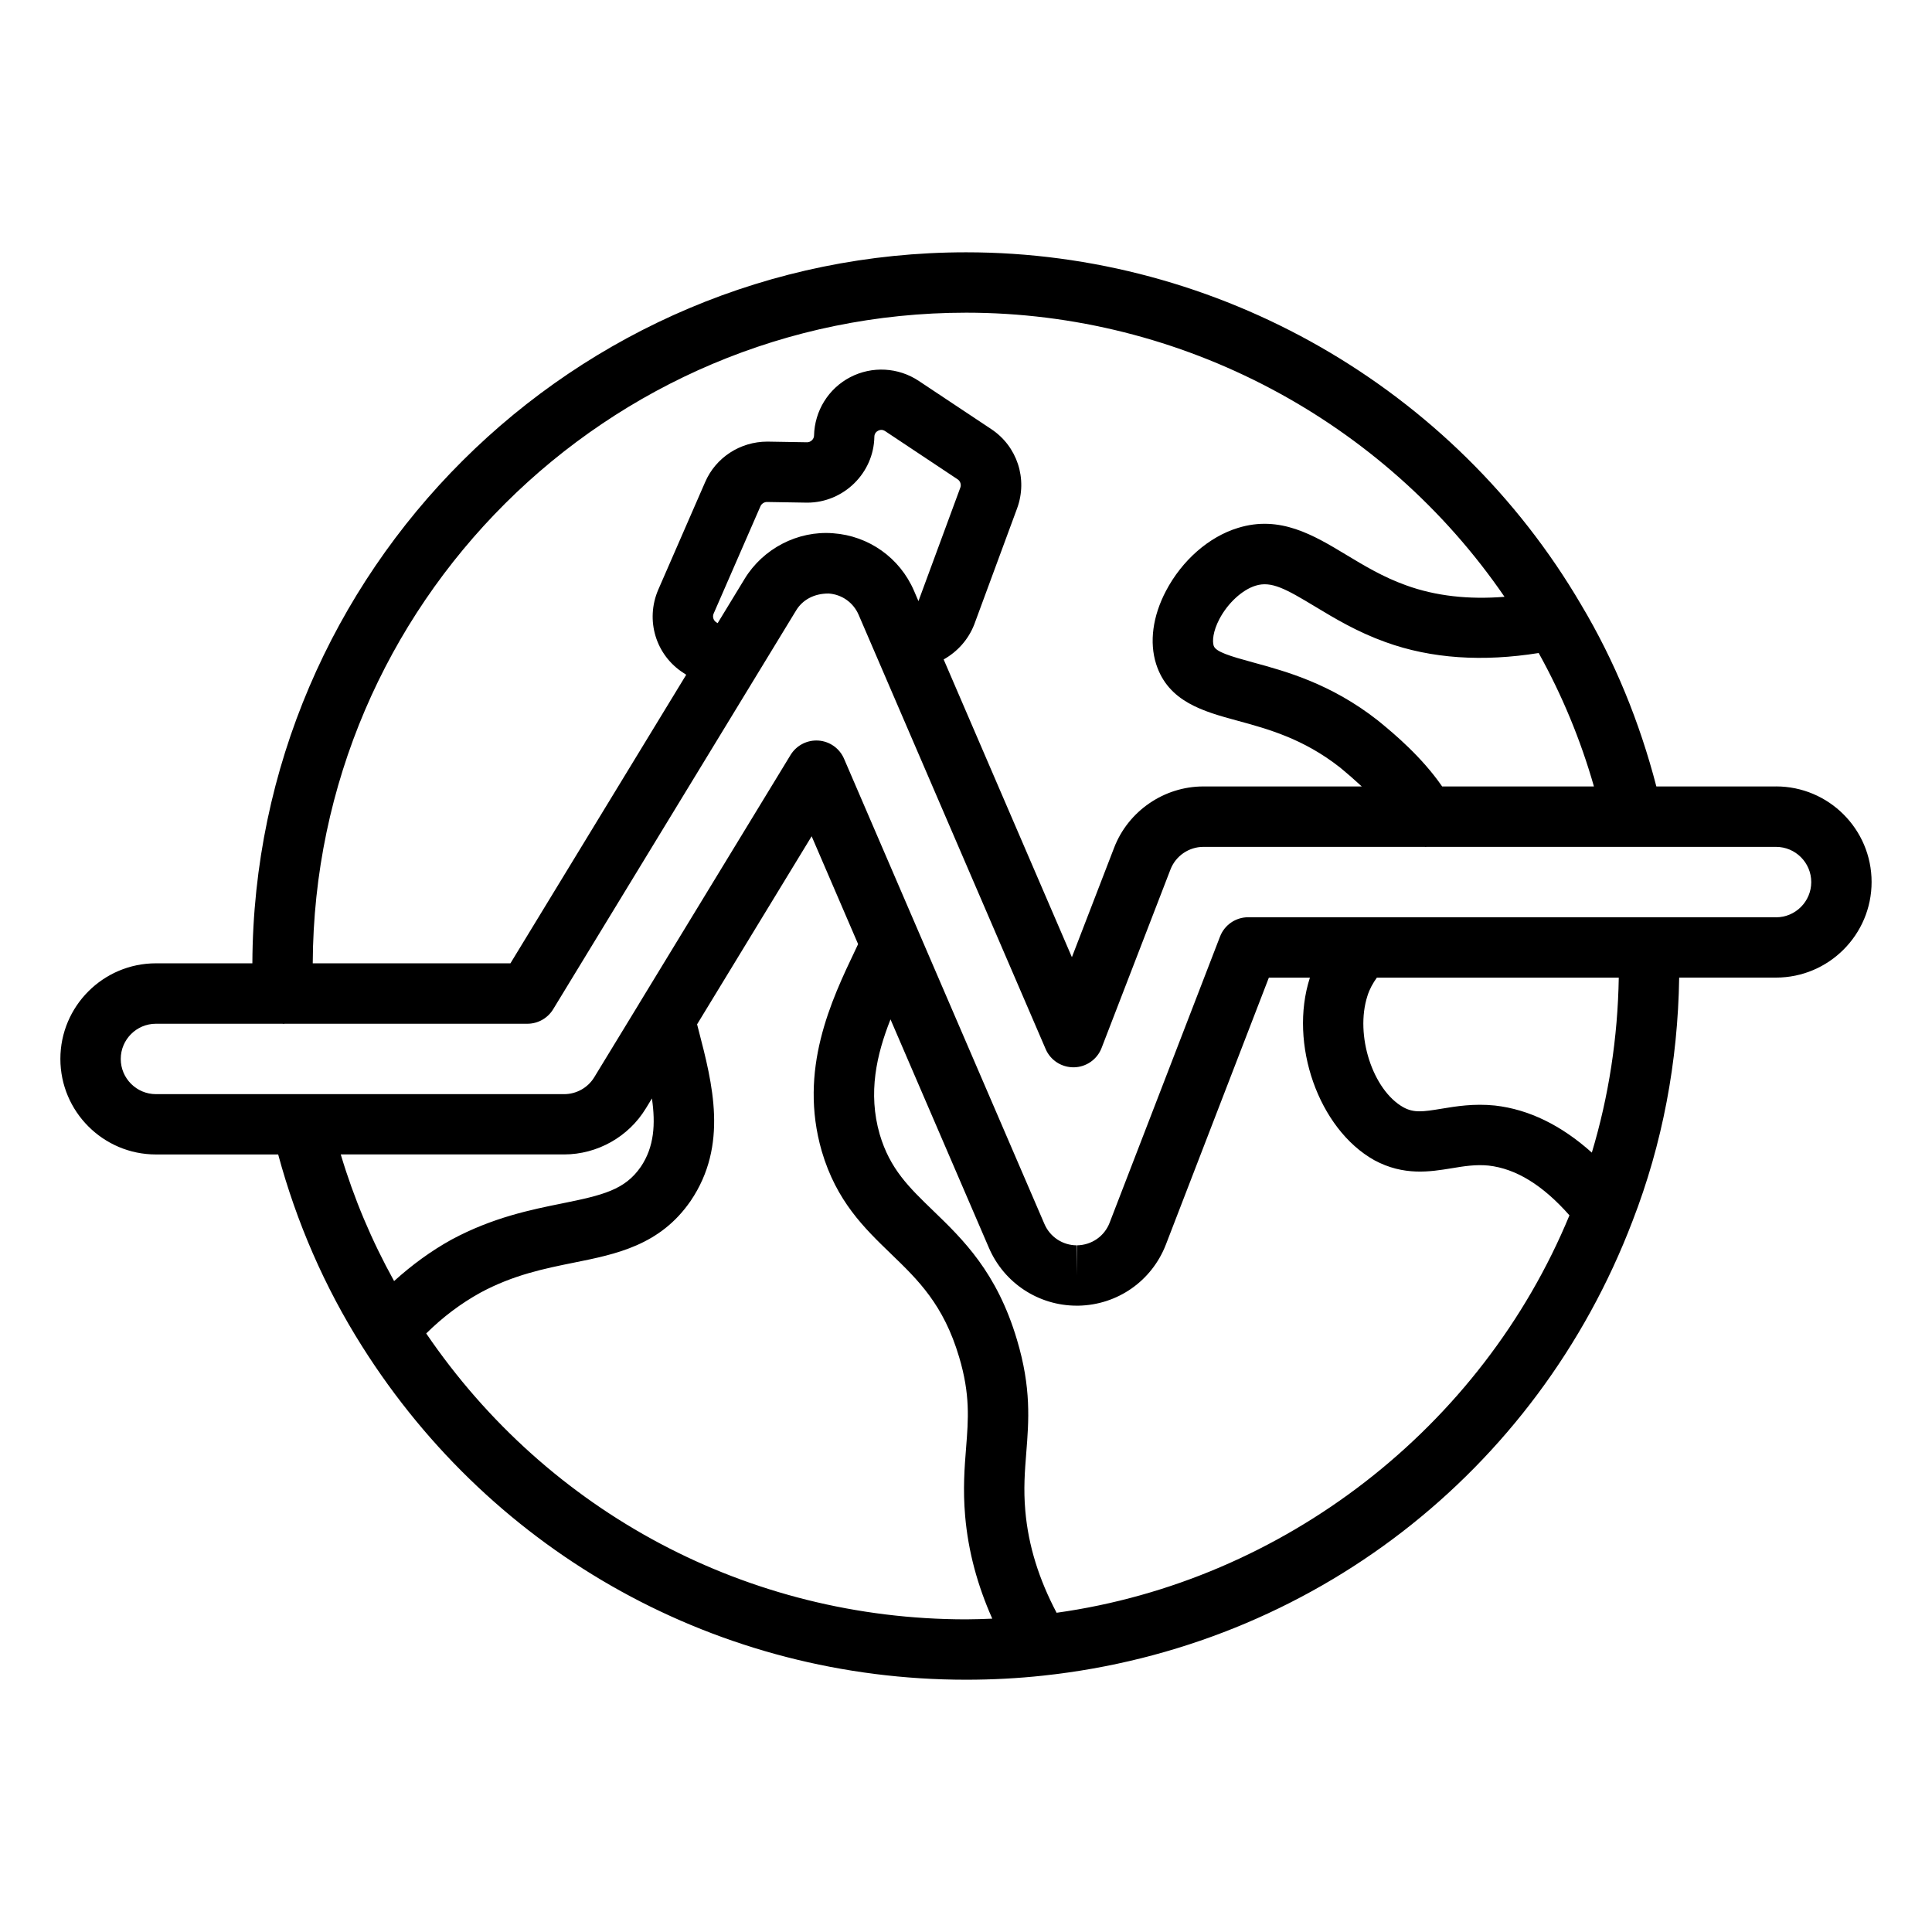
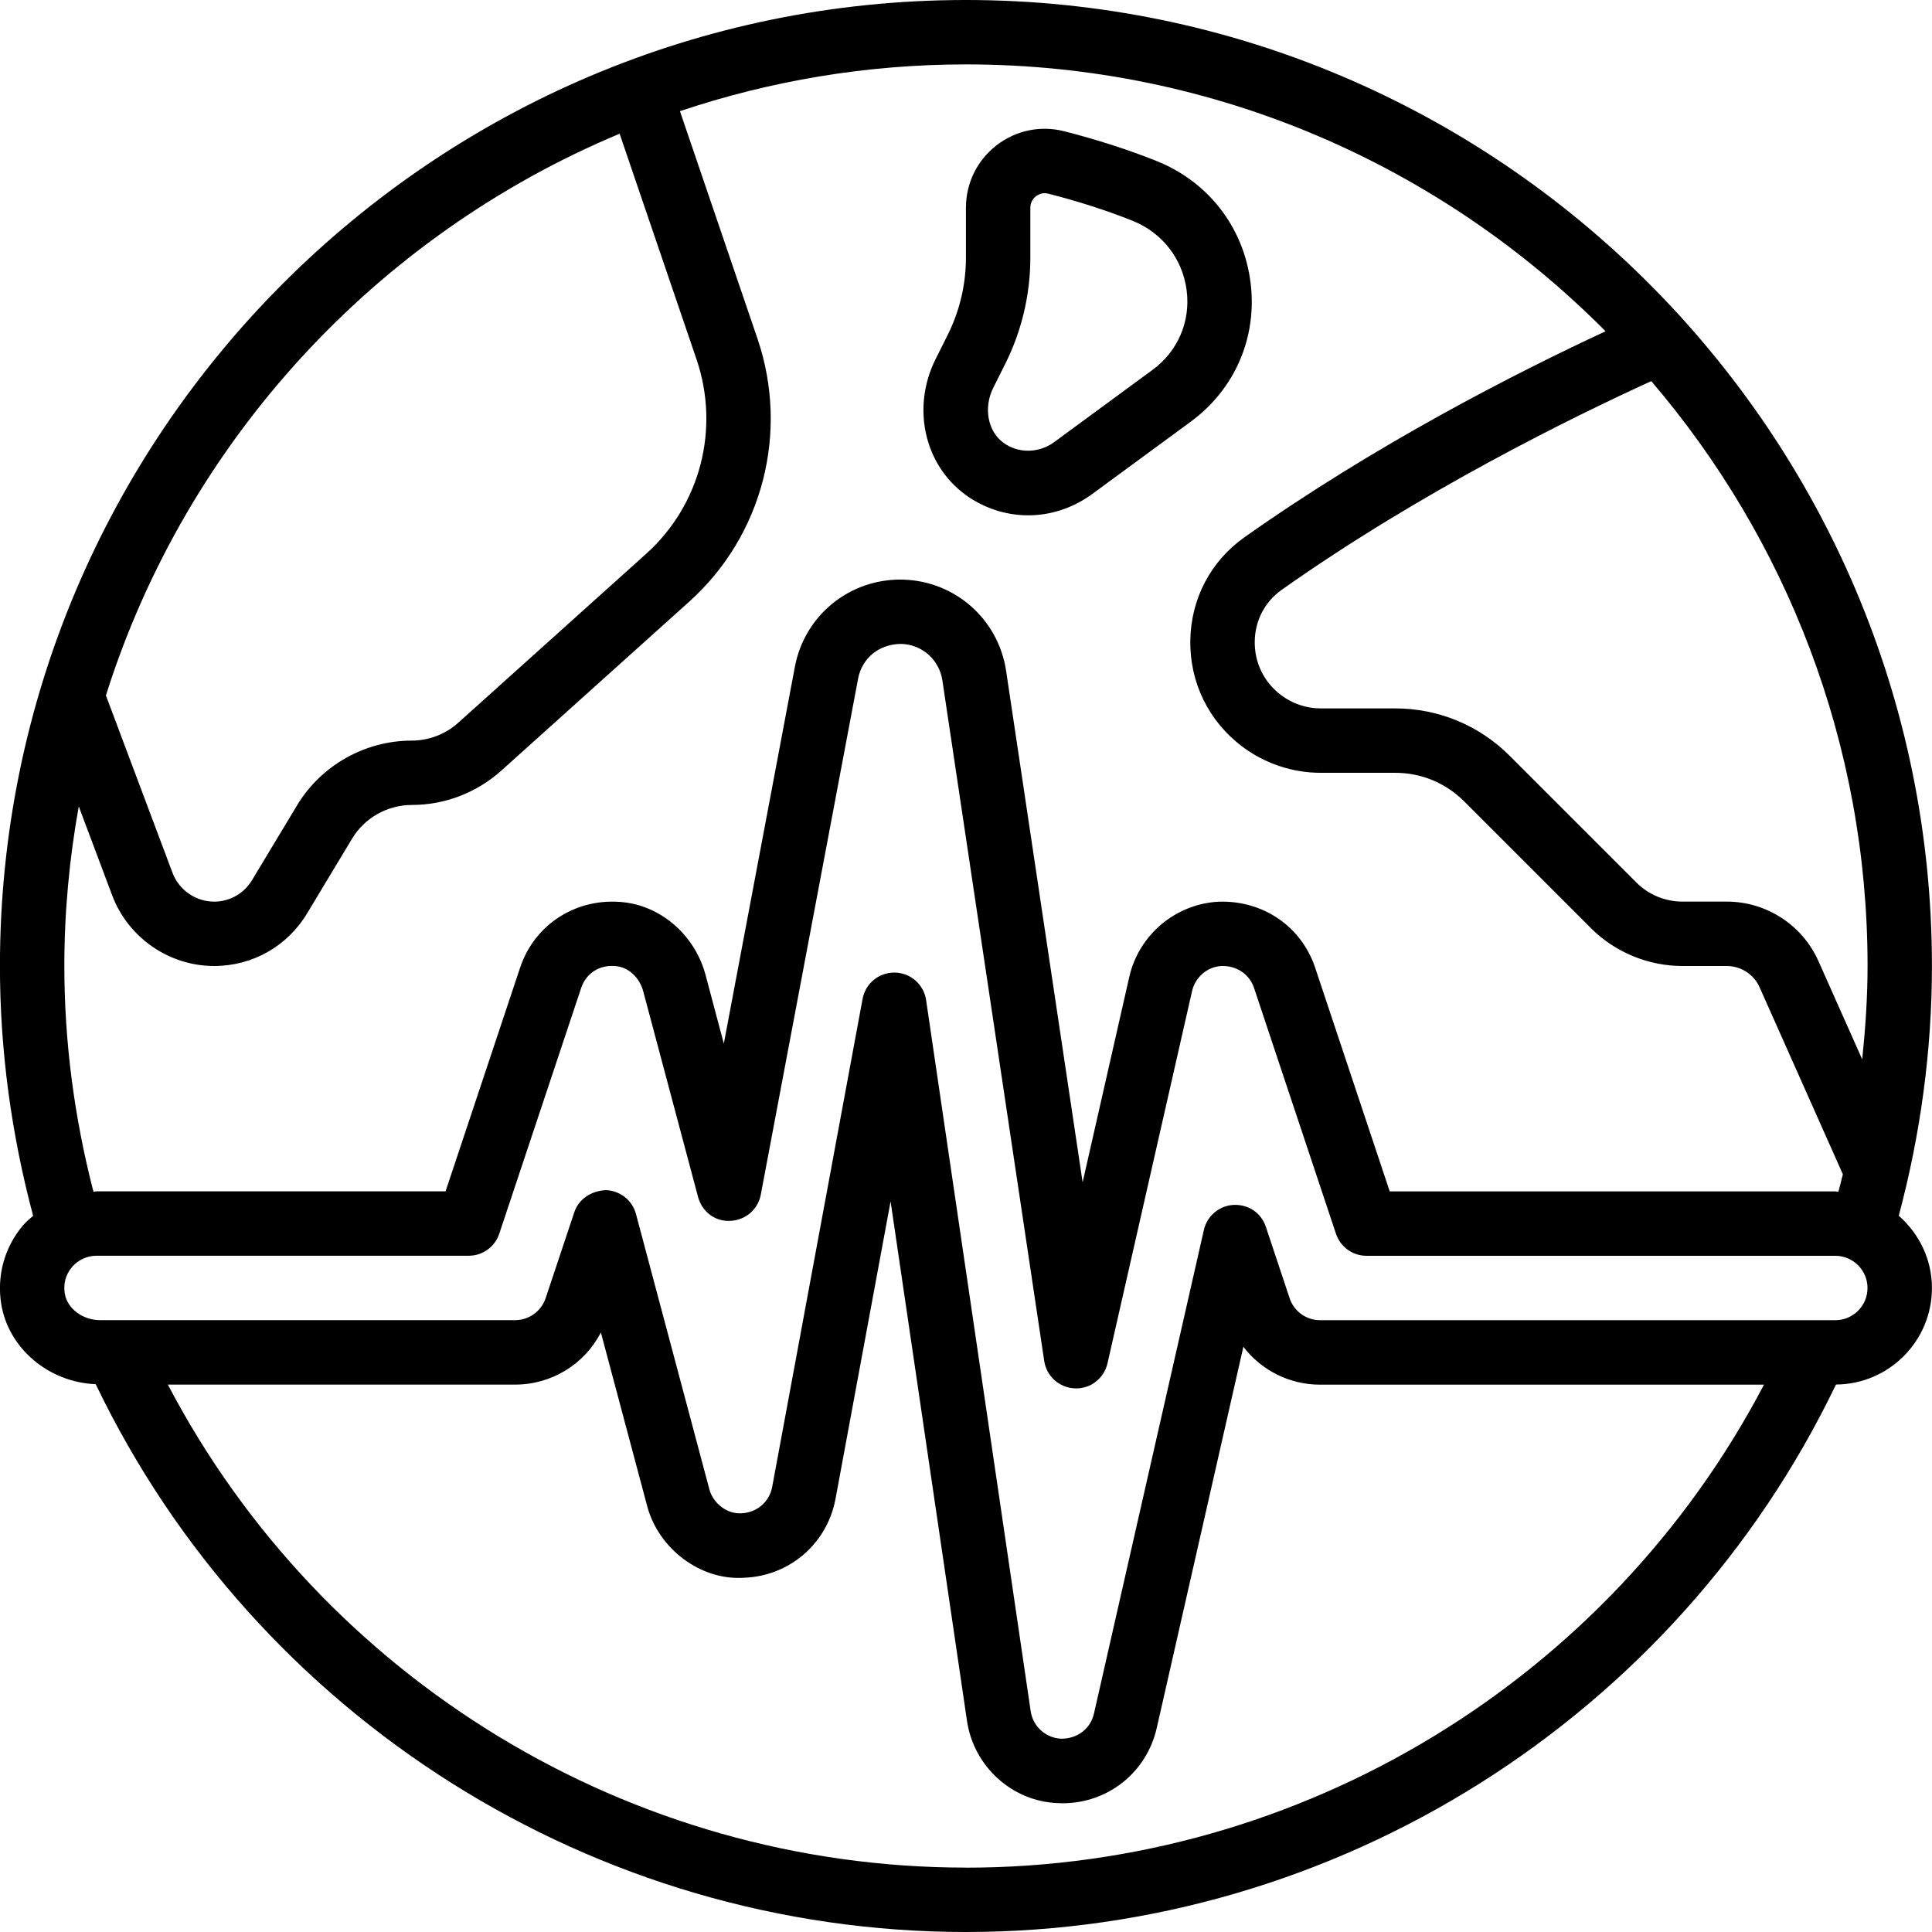
- <svg xmlns="http://www.w3.org/2000/svg" id="Layer_1" viewBox="0 0 64 64" data-name="Layer 1">
-   <path d="m58.834 26.052h-3.965c-.554-2.132-1.381-4.161-2.493-6.022-4.217-7.2-12.022-11.672-20.37-11.672-13.008 0-23.594 10.557-23.646 23.553h-3.194c-1.746 0-3.166 1.42-3.166 3.166s1.42 3.166 3.166 3.166h4.049c.605 2.237 1.528 4.378 2.784 6.362 4.364 6.912 11.843 11.038 20.006 11.038.866 0 1.726-.046 2.554-.136 8.859-.95 16.339-6.723 19.521-15.06.992-2.557 1.502-5.269 1.545-8.063h3.208c1.746 0 3.166-1.42 3.166-3.167s-1.42-3.166-3.166-3.166zm-11.061 0c-.682-.987-1.598-1.748-2.026-2.101l-.105-.086c-1.555-1.22-3.044-1.625-4.131-1.921-.77-.21-1.242-.352-1.306-.552-.048-.15-.027-.473.189-.885.276-.526.757-.971 1.201-1.106.521-.162 1.005.11 1.966.69.654.395 1.395.841 2.335 1.179 1.52.552 3.23.657 5.075.362.773 1.393 1.388 2.872 1.83 4.421h-5.029zm-15.768-15.694c7.133 0 13.831 3.57 17.834 9.412-1.188.095-2.284-.025-3.264-.382-.757-.271-1.379-.647-1.981-1.01-1.078-.65-2.193-1.323-3.588-.889-.96.293-1.851 1.074-2.383 2.088-.439.836-.554 1.696-.324 2.422.402 1.25 1.562 1.567 2.686 1.873 1.024.279 2.186.596 3.399 1.547l.089.074c.152.125.386.327.637.559h-5.248c-1.299 0-2.487.814-2.954 2.027l-1.4 3.629-4.248-9.863c.457-.258.815-.654 1.013-1.158l1.42-3.847c.358-.977.003-2.059-.862-2.629l-2.393-1.591c-.679-.453-1.55-.501-2.273-.125-.721.375-1.181 1.115-1.199 1.937-.002.114-.108.219-.229.219l-1.317-.022c-.904 0-1.715.531-2.064 1.348l-1.55 3.556c-.437 1.012-.081 2.175.838 2.761l.088.058-5.823 9.559h-6.549c.052-11.893 9.741-21.553 21.646-21.553zm-7.338 8.817-.894 1.468-.047-.03c-.094-.06-.13-.183-.087-.284l1.552-3.559c.036-.084.128-.141.211-.141l1.338.022c1.207 0 2.205-.981 2.224-2.181.002-.114.068-.172.123-.201.054-.029.142-.051.24.016l2.397 1.594c.086.057.125.174.089.271l-1.388 3.763-.147-.342c-.47-1.092-1.499-1.822-2.68-1.906-1.173-.093-2.322.509-2.932 1.511zm-3.276 17.549.205-.337c.122.845.078 1.606-.369 2.265-.525.763-1.255.94-2.607 1.213-1.021.206-2.292.462-3.66 1.197-.689.381-1.316.842-1.905 1.375-.742-1.339-1.333-2.741-1.767-4.195h7.399c1.098 0 2.134-.582 2.704-1.519zm-7.272 7.448c.553-.546 1.147-.993 1.799-1.353 1.096-.589 2.113-.794 3.097-.993 1.402-.282 2.852-.574 3.864-2.045 1.253-1.849.725-3.879.259-5.67l-.046-.179 3.795-6.23 1.539 3.573-.085.18c-.802 1.68-1.9 3.98-1.119 6.681.488 1.658 1.408 2.545 2.298 3.404.893.862 1.737 1.676 2.252 3.413.371 1.241.306 2.059.231 3.006-.051.643-.109 1.372-.031 2.265.102 1.168.406 2.289.898 3.396-.287.011-.575.023-.865.023-7.216 0-13.841-3.53-17.886-9.471zm20.882 9.253c-.584-1.109-.935-2.218-1.036-3.375-.064-.726-.017-1.311.032-1.931.083-1.051.17-2.138-.308-3.736-.664-2.239-1.789-3.324-2.78-4.281-.798-.771-1.429-1.379-1.767-2.525-.397-1.375-.104-2.642.357-3.809l3.261 7.57c.501 1.163 1.642 1.914 2.908 1.914h.061c1.292-.025 2.427-.82 2.893-2.026l3.411-8.841h1.36s-.002.006-.003.009c-.702 2.184.289 5.002 2.132 6.037.978.53 1.855.385 2.56.27.412-.069.804-.132 1.227-.09.912.103 1.793.644 2.681 1.648-2.908 7.036-9.468 12.117-16.989 13.166zm17.731-15.243c-1.009-.904-2.082-1.432-3.211-1.56-.703-.072-1.292.027-1.765.105-.628.104-.921.143-1.268-.047-1.016-.57-1.607-2.39-1.191-3.686.071-.229.181-.424.313-.608h8.014c-.034 1.99-.332 3.931-.893 5.797zm6.102-7.797h-17.486c-.414 0-.784.254-.933.64l-3.658 9.481c-.171.444-.589.737-1.075.747l-.012 1v-1c-.466 0-.887-.277-1.071-.705l-4.134-9.598c-.002-.006-.005-.011-.007-.016l-2.498-5.8c-.148-.344-.475-.576-.848-.602-.024-.001-.047-.002-.07-.002-.347 0-.672.181-.854.48l-5.023 8.246v.002s-1.48 2.428-1.48 2.428c-.209.345-.591.559-.995.559h-13.524c-.643 0-1.166-.523-1.166-1.166s.523-1.166 1.166-1.166h4.19c.008 0 .014.004.022.004h.036c.006 0 .011-.004.016-.004h8.04c.349 0 .672-.182.854-.48l8.051-13.216c.209-.342.586-.556 1.067-.556h.01c.438.031.816.3.99.702l6.197 14.389c.161.374.529.609.938.604.406-.008.768-.261.914-.64l2.283-5.915c.172-.447.609-.747 1.088-.747h7.333c.01 0 .02.004.03.004s.021-.004.031-.004h11.578c.643 0 1.166.523 1.166 1.166s-.523 1.167-1.166 1.167z" />
+ <svg xmlns="http://www.w3.org/2000/svg" id="Icons" height="512" viewBox="0 0 60 60" width="512">
+   <path d="m29.998 0c-16.542 0-30 13.458-30 30 0 2.633.358 5.236 1.031 7.758-.109.096-.222.188-.317.3-.571.672-.816 1.561-.674 2.439.226 1.385 1.477 2.43 2.935 2.491 4.969 10.35 15.497 17.012 27.025 17.012s22.049-6.657 27.02-17.002c1.645-.011 2.98-1.35 2.98-2.998 0-.897-.404-1.694-1.03-2.245.673-2.521 1.03-5.123 1.03-7.755 0-16.542-13.458-30-30-30zm-10.756 4.151 2.39 7.011c.732 2.154.119 4.522-1.562 6.034l-5.838 5.249c-.399.357-.912.555-1.443.555-1.454 0-2.821.772-3.566 2.015l-1.392 2.312c-.252.422-.694.674-1.182.674-.571 0-1.092-.362-1.294-.901l-2.066-5.502c2.488-7.892 8.384-14.283 15.954-17.445zm-16.796 20.893 1.036 2.758c.494 1.315 1.767 2.198 3.166 2.198 1.197 0 2.281-.615 2.896-1.645l1.391-2.311c.387-.645 1.097-1.045 1.853-1.045 1.024 0 2.011-.378 2.779-1.065l5.84-5.251c2.276-2.048 3.108-5.253 2.117-8.166l-2.408-7.065c2.793-.937 5.778-1.452 8.882-1.452 7.758 0 14.788 3.173 19.864 8.288-2.81 1.306-7.132 3.512-11.211 6.395-1.052.743-1.666 1.912-1.685 3.206-.019 1.312.572 2.515 1.618 3.299.693.523 1.554.812 2.423.812h2.32c.81 0 1.57.314 2.143.887l3.94 3.94c.745.745 1.779 1.173 2.837 1.173h1.38c.438 0 .838.259 1.017.657l2.588 5.811c-.043.181-.092.361-.138.542-.033-.001-.064-.01-.097-.01h-13.838l-2.316-6.949c-.425-1.273-1.612-2.094-2.994-2.048-1.338.067-2.479 1.026-2.777 2.332l-1.45 6.382-2.375-15.874c-.238-1.616-1.597-2.812-3.23-2.843-1.634-.028-3.036 1.113-3.333 2.718l-2.205 11.691-.567-2.129c-.321-1.207-1.333-2.114-2.519-2.257-1.456-.171-2.784.66-3.24 2.027l-2.316 6.949h-10.839c-.033 0-.064.009-.096.01-.589-2.281-.904-4.632-.904-7.01 0-1.692.159-3.346.448-4.956zm27.552 32.956c-10.431 0-19.986-5.842-24.785-15h10.786c1.134 0 2.153-.635 2.662-1.618l1.438 5.392c.357 1.337 1.671 2.319 3.015 2.224 1.41-.055 2.575-1.062 2.834-2.451l1.71-9.236 2.372 16.127c.209 1.428 1.409 2.505 2.816 2.559.025.002.128.005.152.005 1.41 0 2.612-.96 2.925-2.335l2.691-11.842c.556.729 1.429 1.177 2.383 1.177h13.785c-4.799 9.158-14.353 15-24.785 15zm27-17h-16c-.431 0-.812-.274-.948-.684l-.737-2.214c-.142-.424-.522-.7-.998-.683-.448.022-.827.34-.927.777l-3.415 15.025c-.104.457-.503.776-1.011.776h-.003c-.48-.019-.88-.378-.95-.854l-3.248-22.085c-.071-.483-.481-.846-.971-.854h-.019c-.481 0-.896.343-.983.818l-2.807 15.157c-.086.463-.475.799-.956.817-.444.032-.879-.311-.994-.741l-2.28-8.552c-.113-.427-.494-.729-.936-.742-.438.02-.84.266-.979.684l-.89 2.669c-.137.409-.518.684-.948.684h-12.893c-.538 0-1.018-.362-1.093-.825-.05-.303.029-.595.223-.822.19-.224.469-.353.763-.353h11.559c.431 0 .812-.275.948-.684l2.544-7.633c.158-.471.592-.738 1.105-.674.38.046.711.36.824.785l1.701 6.381c.12.45.522.771 1.003.741.467-.017.859-.354.945-.813l3.021-16.019c.119-.642.647-1.077 1.33-1.085.651.012 1.194.489 1.289 1.137l3.162 21.132c.071.476.471.833.952.851.488.021.905-.31 1.013-.777l2.627-11.563c.1-.436.48-.755.913-.777.475-.015.87.258 1.012.683l2.544 7.633c.136.408.518.684.948.684h14.559c.552 0 1 .448 1 1s-.448 1-1 1zm.834-8.102-1.361-3.056c-.501-1.119-1.616-1.842-2.843-1.842h-1.38c-.531 0-1.05-.214-1.423-.587l-3.94-3.94c-.949-.949-2.213-1.473-3.557-1.473h-2.32c-.437 0-.868-.145-1.22-.41-.531-.398-.831-1.008-.821-1.672.009-.647.314-1.231.839-1.602 4.342-3.069 9.082-5.388 11.476-6.48 4.183 4.894 6.717 11.237 6.717 18.164 0 .972-.067 1.937-.166 2.898z" />
+   <path d="m29.954 15.344c.569.426 1.271.66 1.974.66.691 0 1.361-.216 1.952-.633l3.091-2.269c1.385-1.015 2.082-2.635 1.865-4.334-.219-1.718-1.313-3.129-2.931-3.773-.879-.351-1.84-.659-2.859-.92-.733-.186-1.5-.027-2.101.44-.602.468-.947 1.175-.947 1.938v1.55c0 .828-.195 1.655-.565 2.395l-.377.754c-.742 1.484-.364 3.247.898 4.191zm.891-3.297.377-.754c.508-1.015.776-2.152.776-3.289v-1.55c0-.194.109-.309.176-.36.05-.039.143-.094.269-.094.034 0 .071.004.11.014.935.238 1.813.521 2.612.839.931.372 1.562 1.183 1.688 2.169.123.967-.275 1.89-1.064 2.468l-3.077 2.259c-.475.333-1.106.332-1.56-.006-.479-.358-.611-1.087-.307-1.695z" />
</svg>
